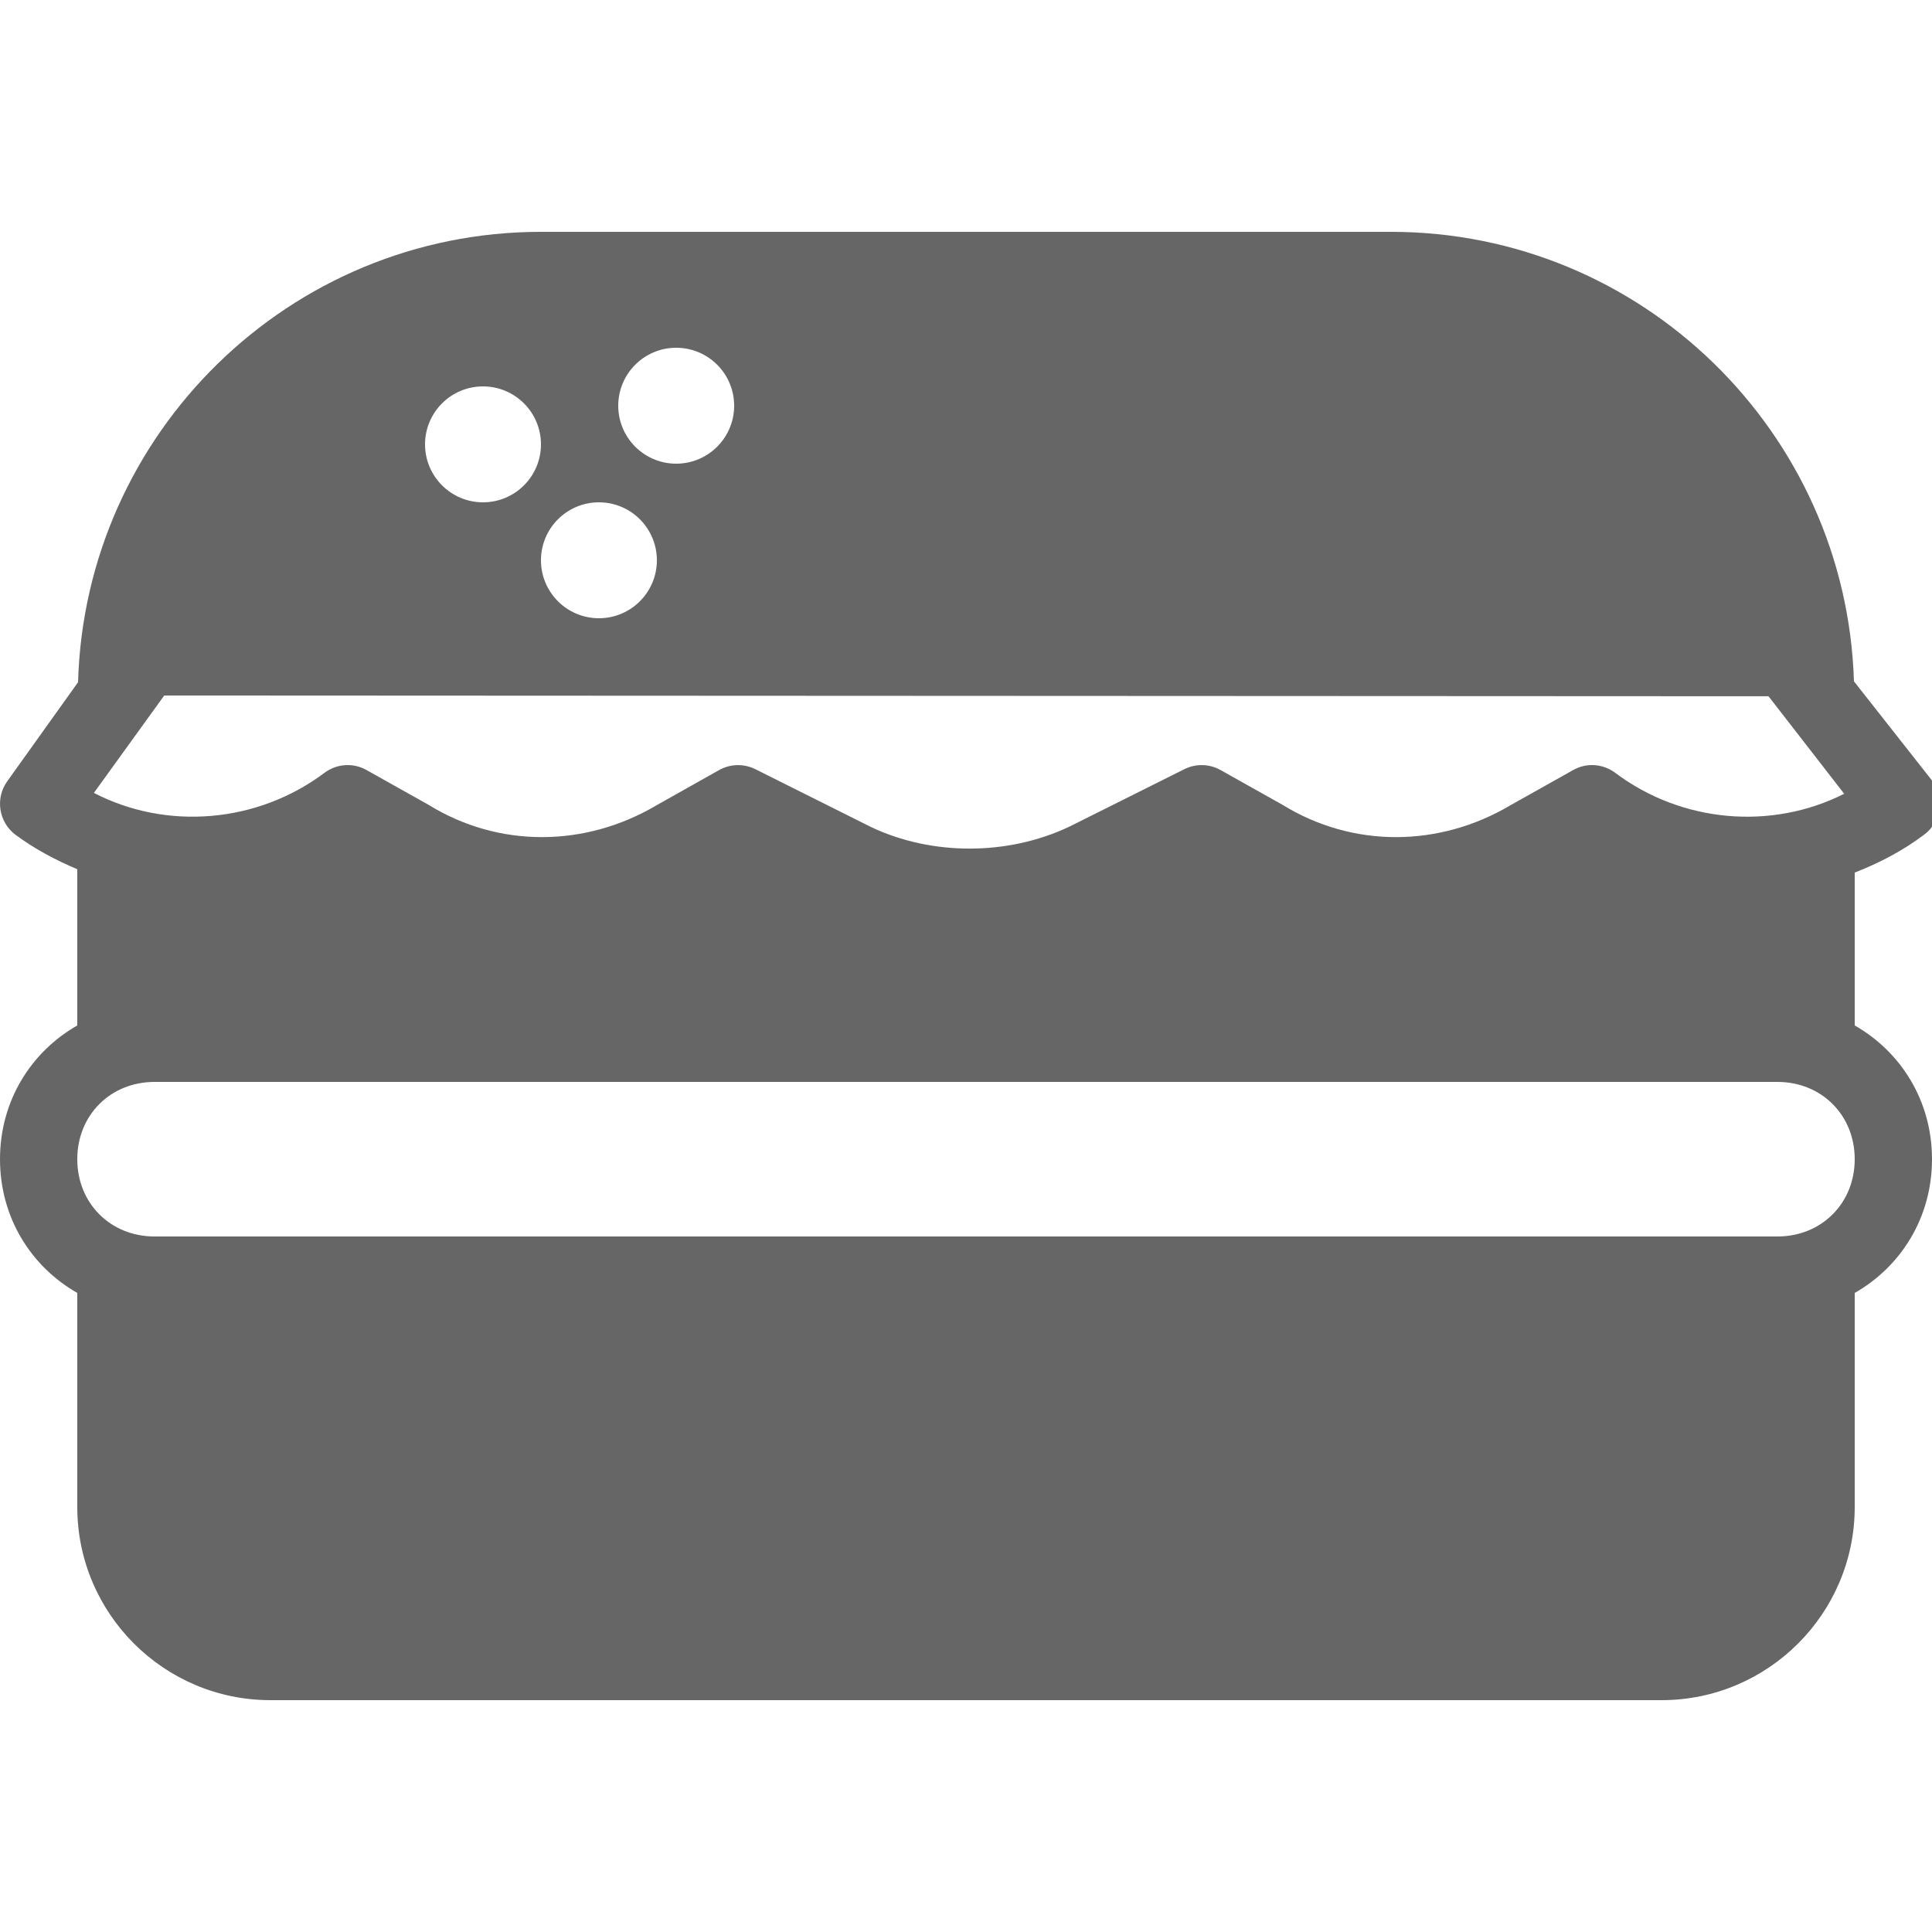
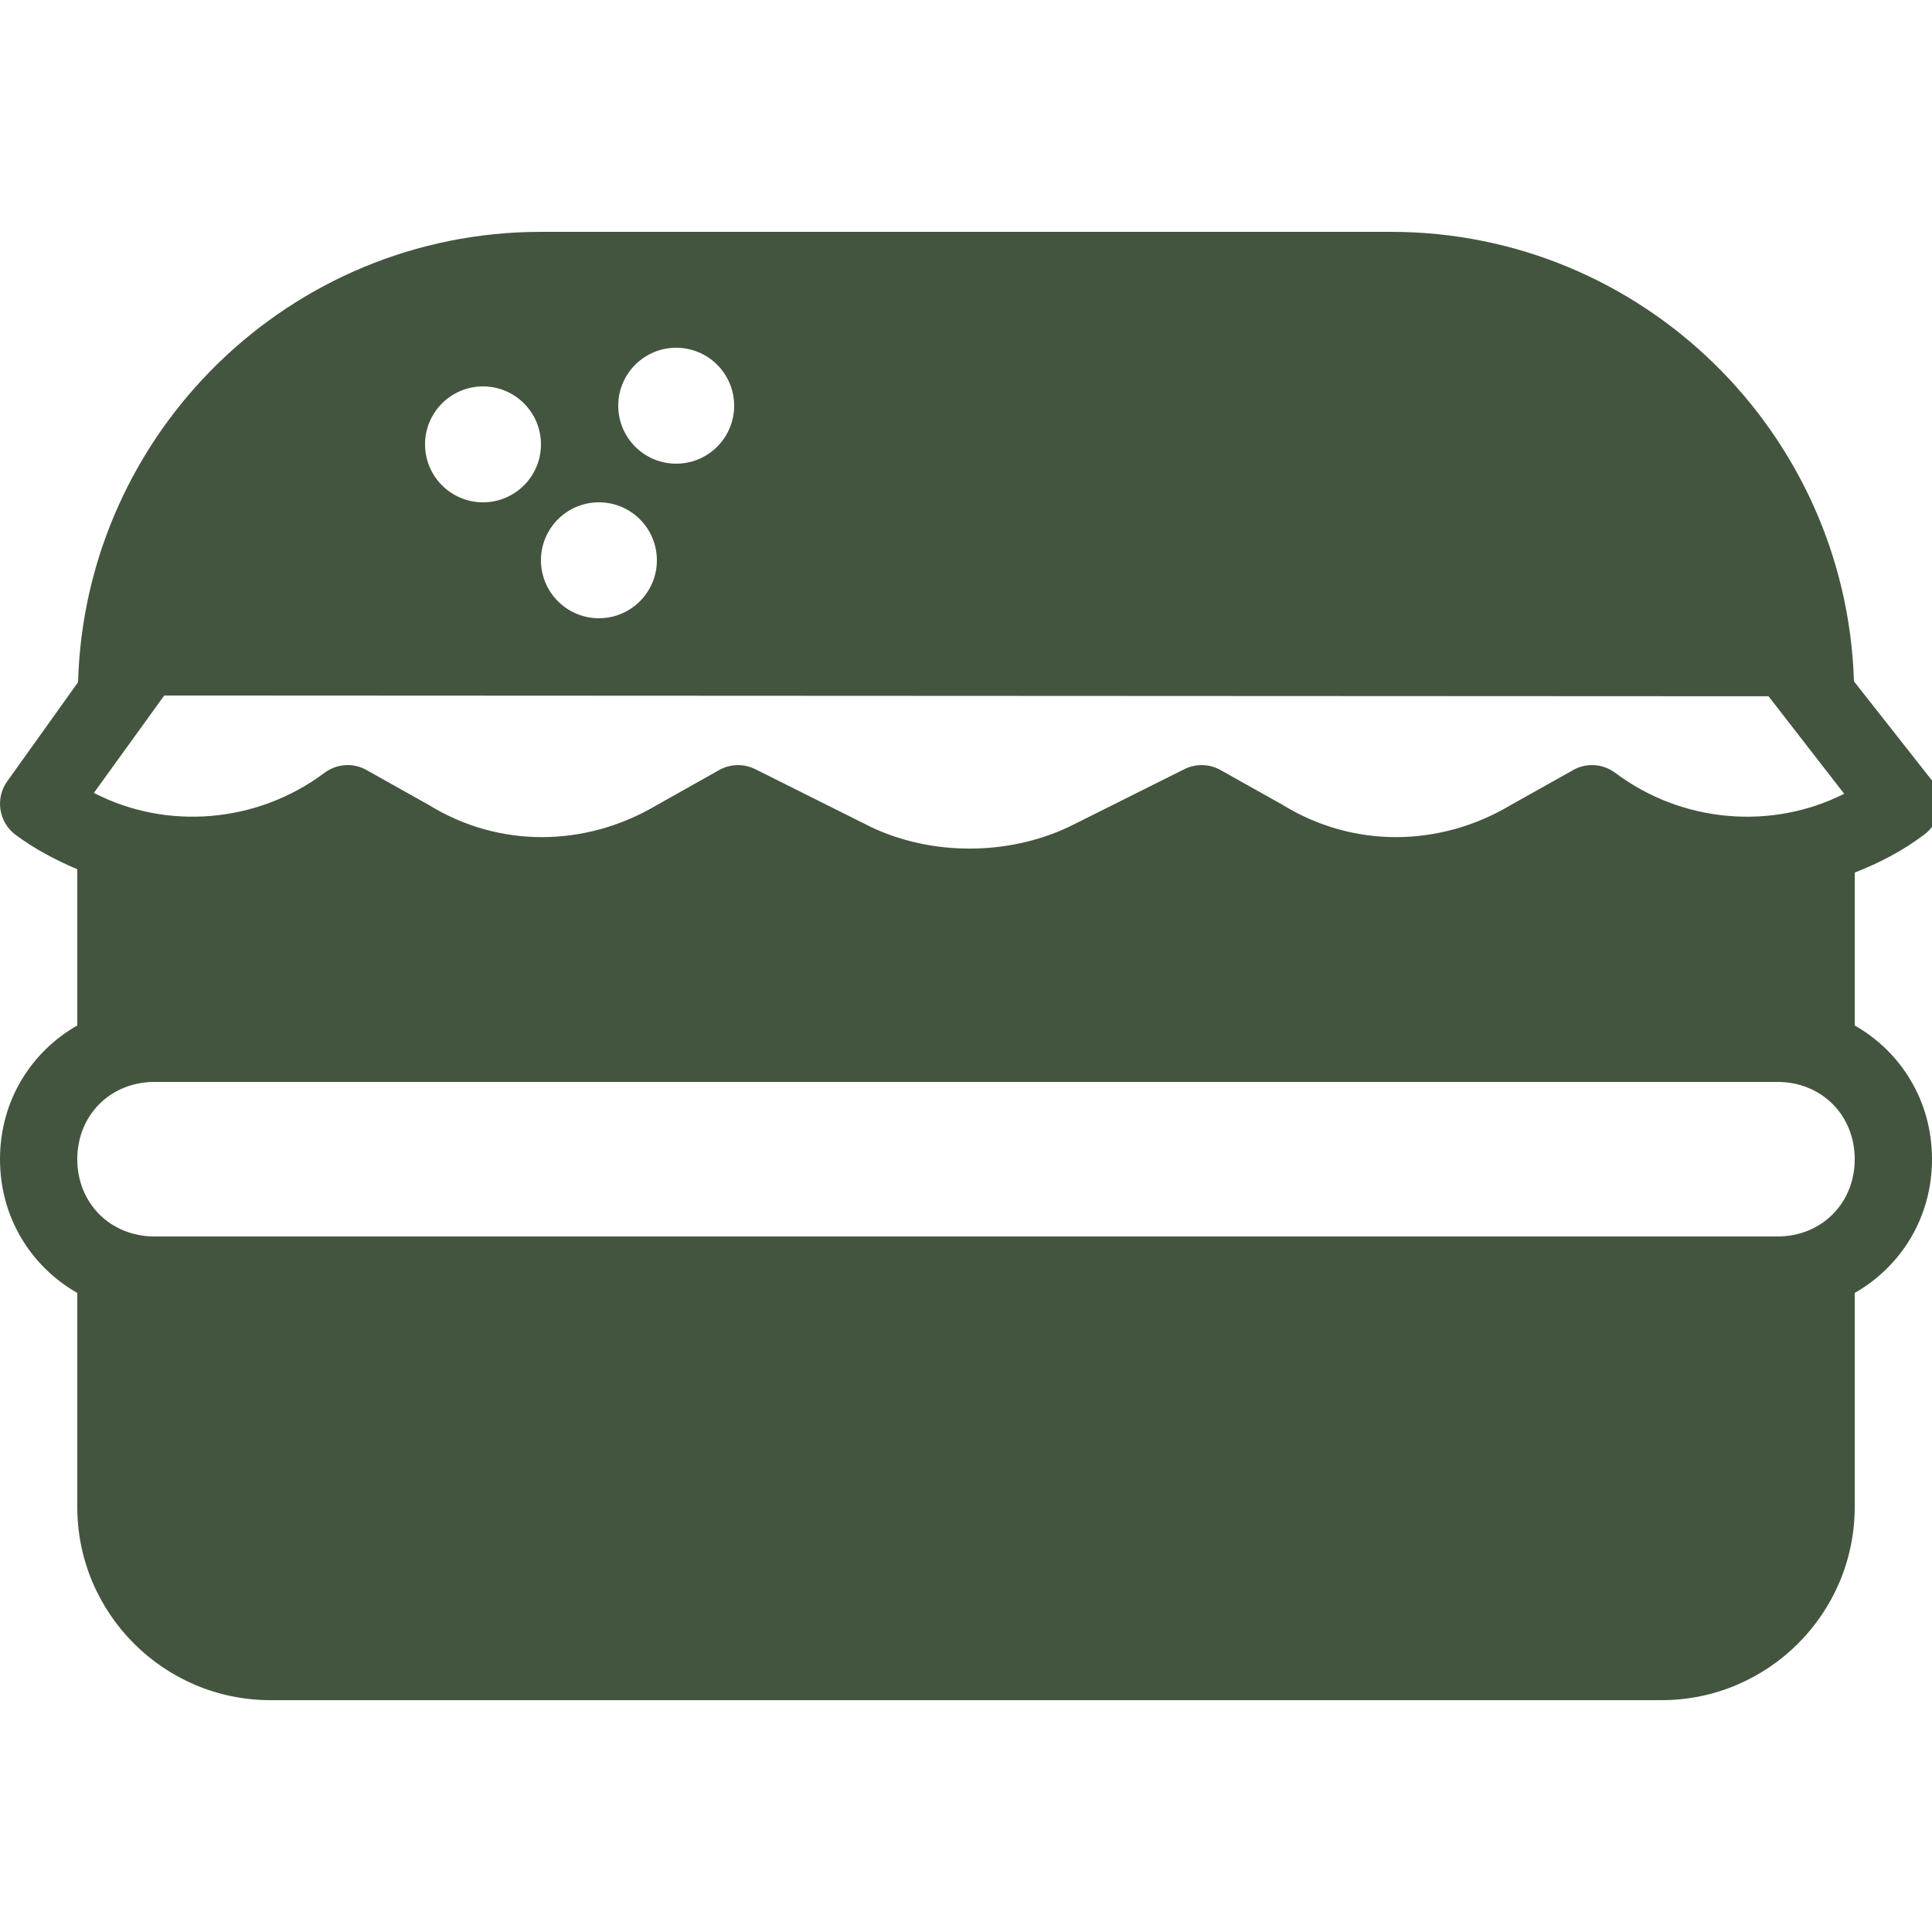
- <svg xmlns="http://www.w3.org/2000/svg" fill="#666666" width="36px" height="36px" viewBox="0 0 50 50">
+ <svg xmlns="http://www.w3.org/2000/svg" fill="#44553f" width="36px" height="36px" viewBox="0 0 50 50">
  <g id="SVGRepo_bgCarrier" stroke-width="0" />
  <g id="SVGRepo_tracerCarrier" stroke-linecap="round" stroke-linejoin="round" />
  <g id="SVGRepo_iconCarrier">
    <path d="M48 26.539L48 22.582C48.633 22.336 49.242 22.02 49.801 21.598C50.016 21.438 50.156 21.195 50.191 20.93C50.227 20.664 50.152 20.395 49.988 20.184L47.98 17.633C47.781 11.188 42.492 6 36 6L14 6C7.5 6 2.203 11.199 2.02 17.656L0.188 20.219C-0.129 20.66 -0.035 21.273 0.398 21.602C0.898 21.973 1.441 22.258 2 22.496L2 26.539C0.801 27.223 0 28.492 0 30C0 31.508 0.801 32.777 2 33.461L2 39C2 41.758 4.242 44 7 44L43 44C45.758 44 48 41.758 48 39L48 33.461C49.199 32.777 50 31.508 50 30C50 28.492 49.199 27.223 48 26.539 Z M 17.5 9C18.328 9 19 9.672 19 10.5C19 11.328 18.328 12 17.5 12C16.672 12 16 11.328 16 10.5C16 9.672 16.672 9 17.5 9 Z M 15.5 13C16.328 13 17 13.672 17 14.5C17 15.328 16.328 16 15.5 16C14.672 16 14 15.328 14 14.5C14 13.672 14.672 13 15.5 13 Z M 12.5 10C13.328 10 14 10.672 14 11.5C14 12.328 13.328 13 12.5 13C11.672 13 11 12.328 11 11.5C11 10.672 11.672 10 12.5 10 Z M 4.25 18L45.77 18.02L47.727 20.543C45.848 21.492 43.527 21.297 41.801 20C41.48 19.762 41.055 19.734 40.711 19.93L39.09 20.84C37.25 21.93 35.016 21.953 33.191 20.828L31.59 19.93C31.301 19.766 30.949 19.758 30.652 19.906L27.672 21.395C26.074 22.152 24.109 22.145 22.547 21.406L19.547 19.906C19.406 19.836 19.254 19.801 19.102 19.801C18.93 19.801 18.762 19.844 18.609 19.93L16.992 20.84C15.148 21.93 12.91 21.953 11.09 20.828L9.488 19.93C9.145 19.734 8.719 19.762 8.398 20C6.66 21.305 4.312 21.496 2.43 20.52 Z M 46 32L4 32C2.859 32 2 31.141 2 30C2 28.859 2.859 28 4 28L46 28C47.141 28 48 28.859 48 30C48 31.141 47.141 32 46 32Z" />
  </g>
</svg>
